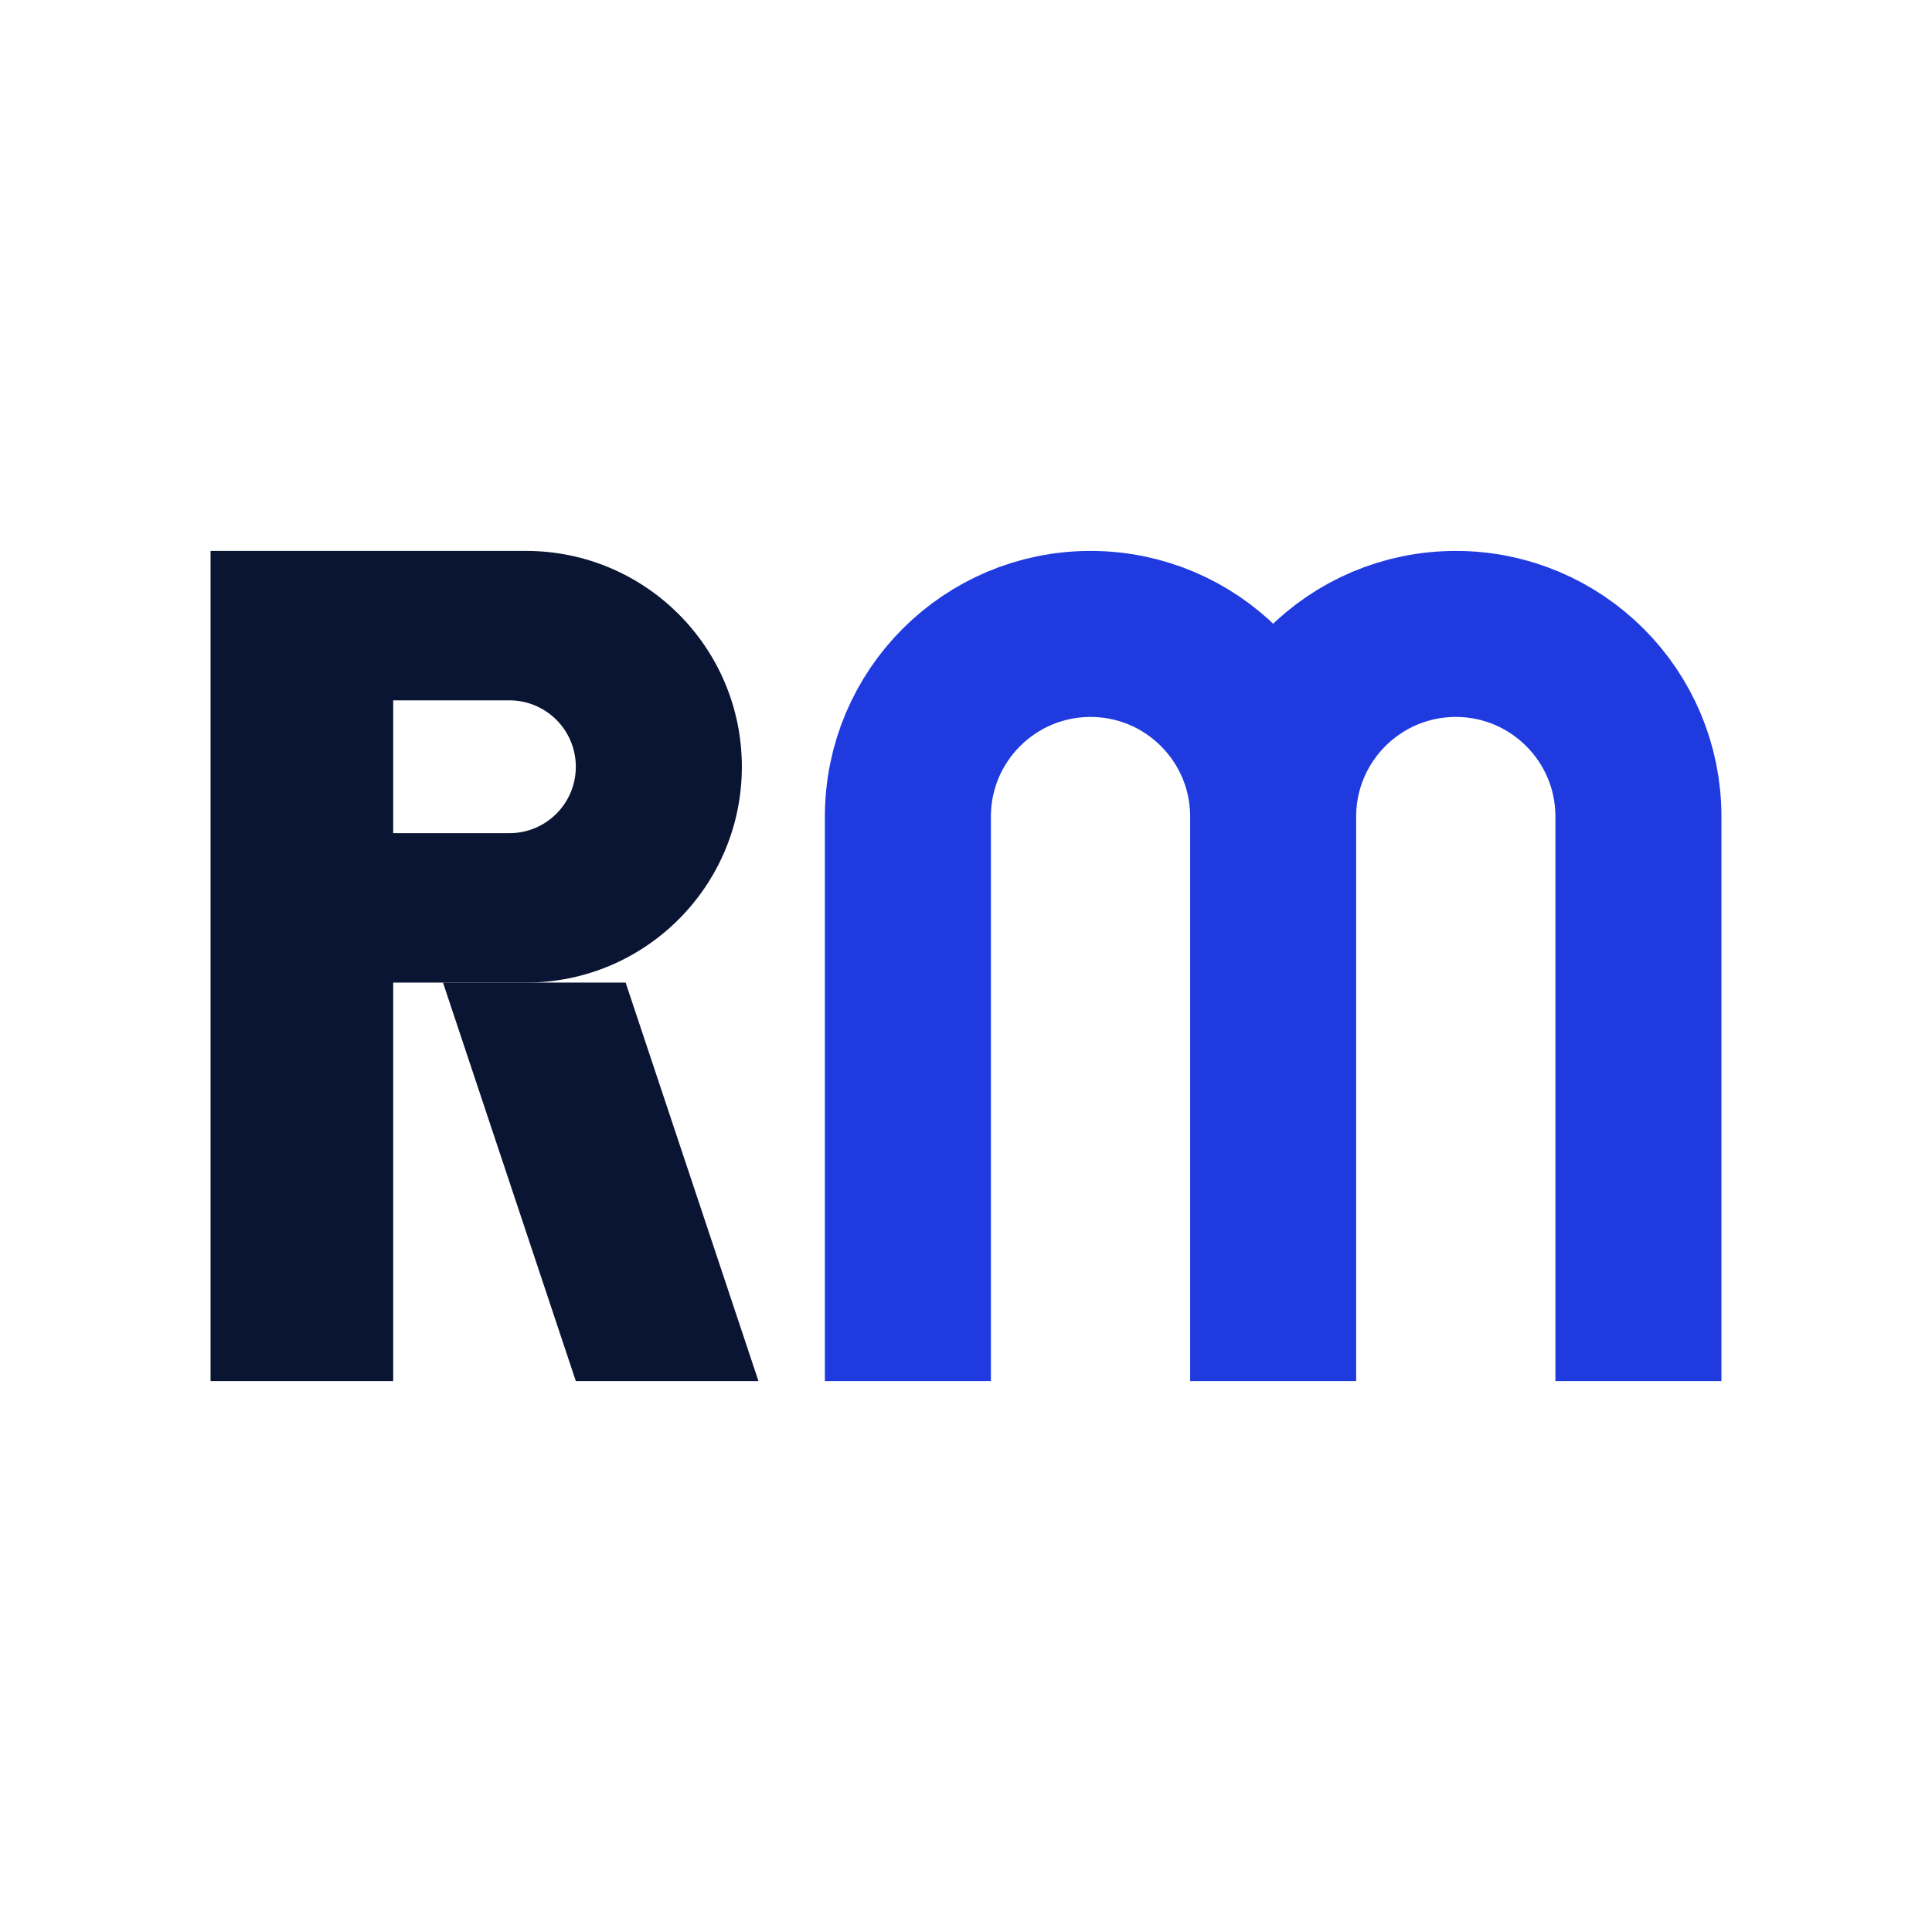
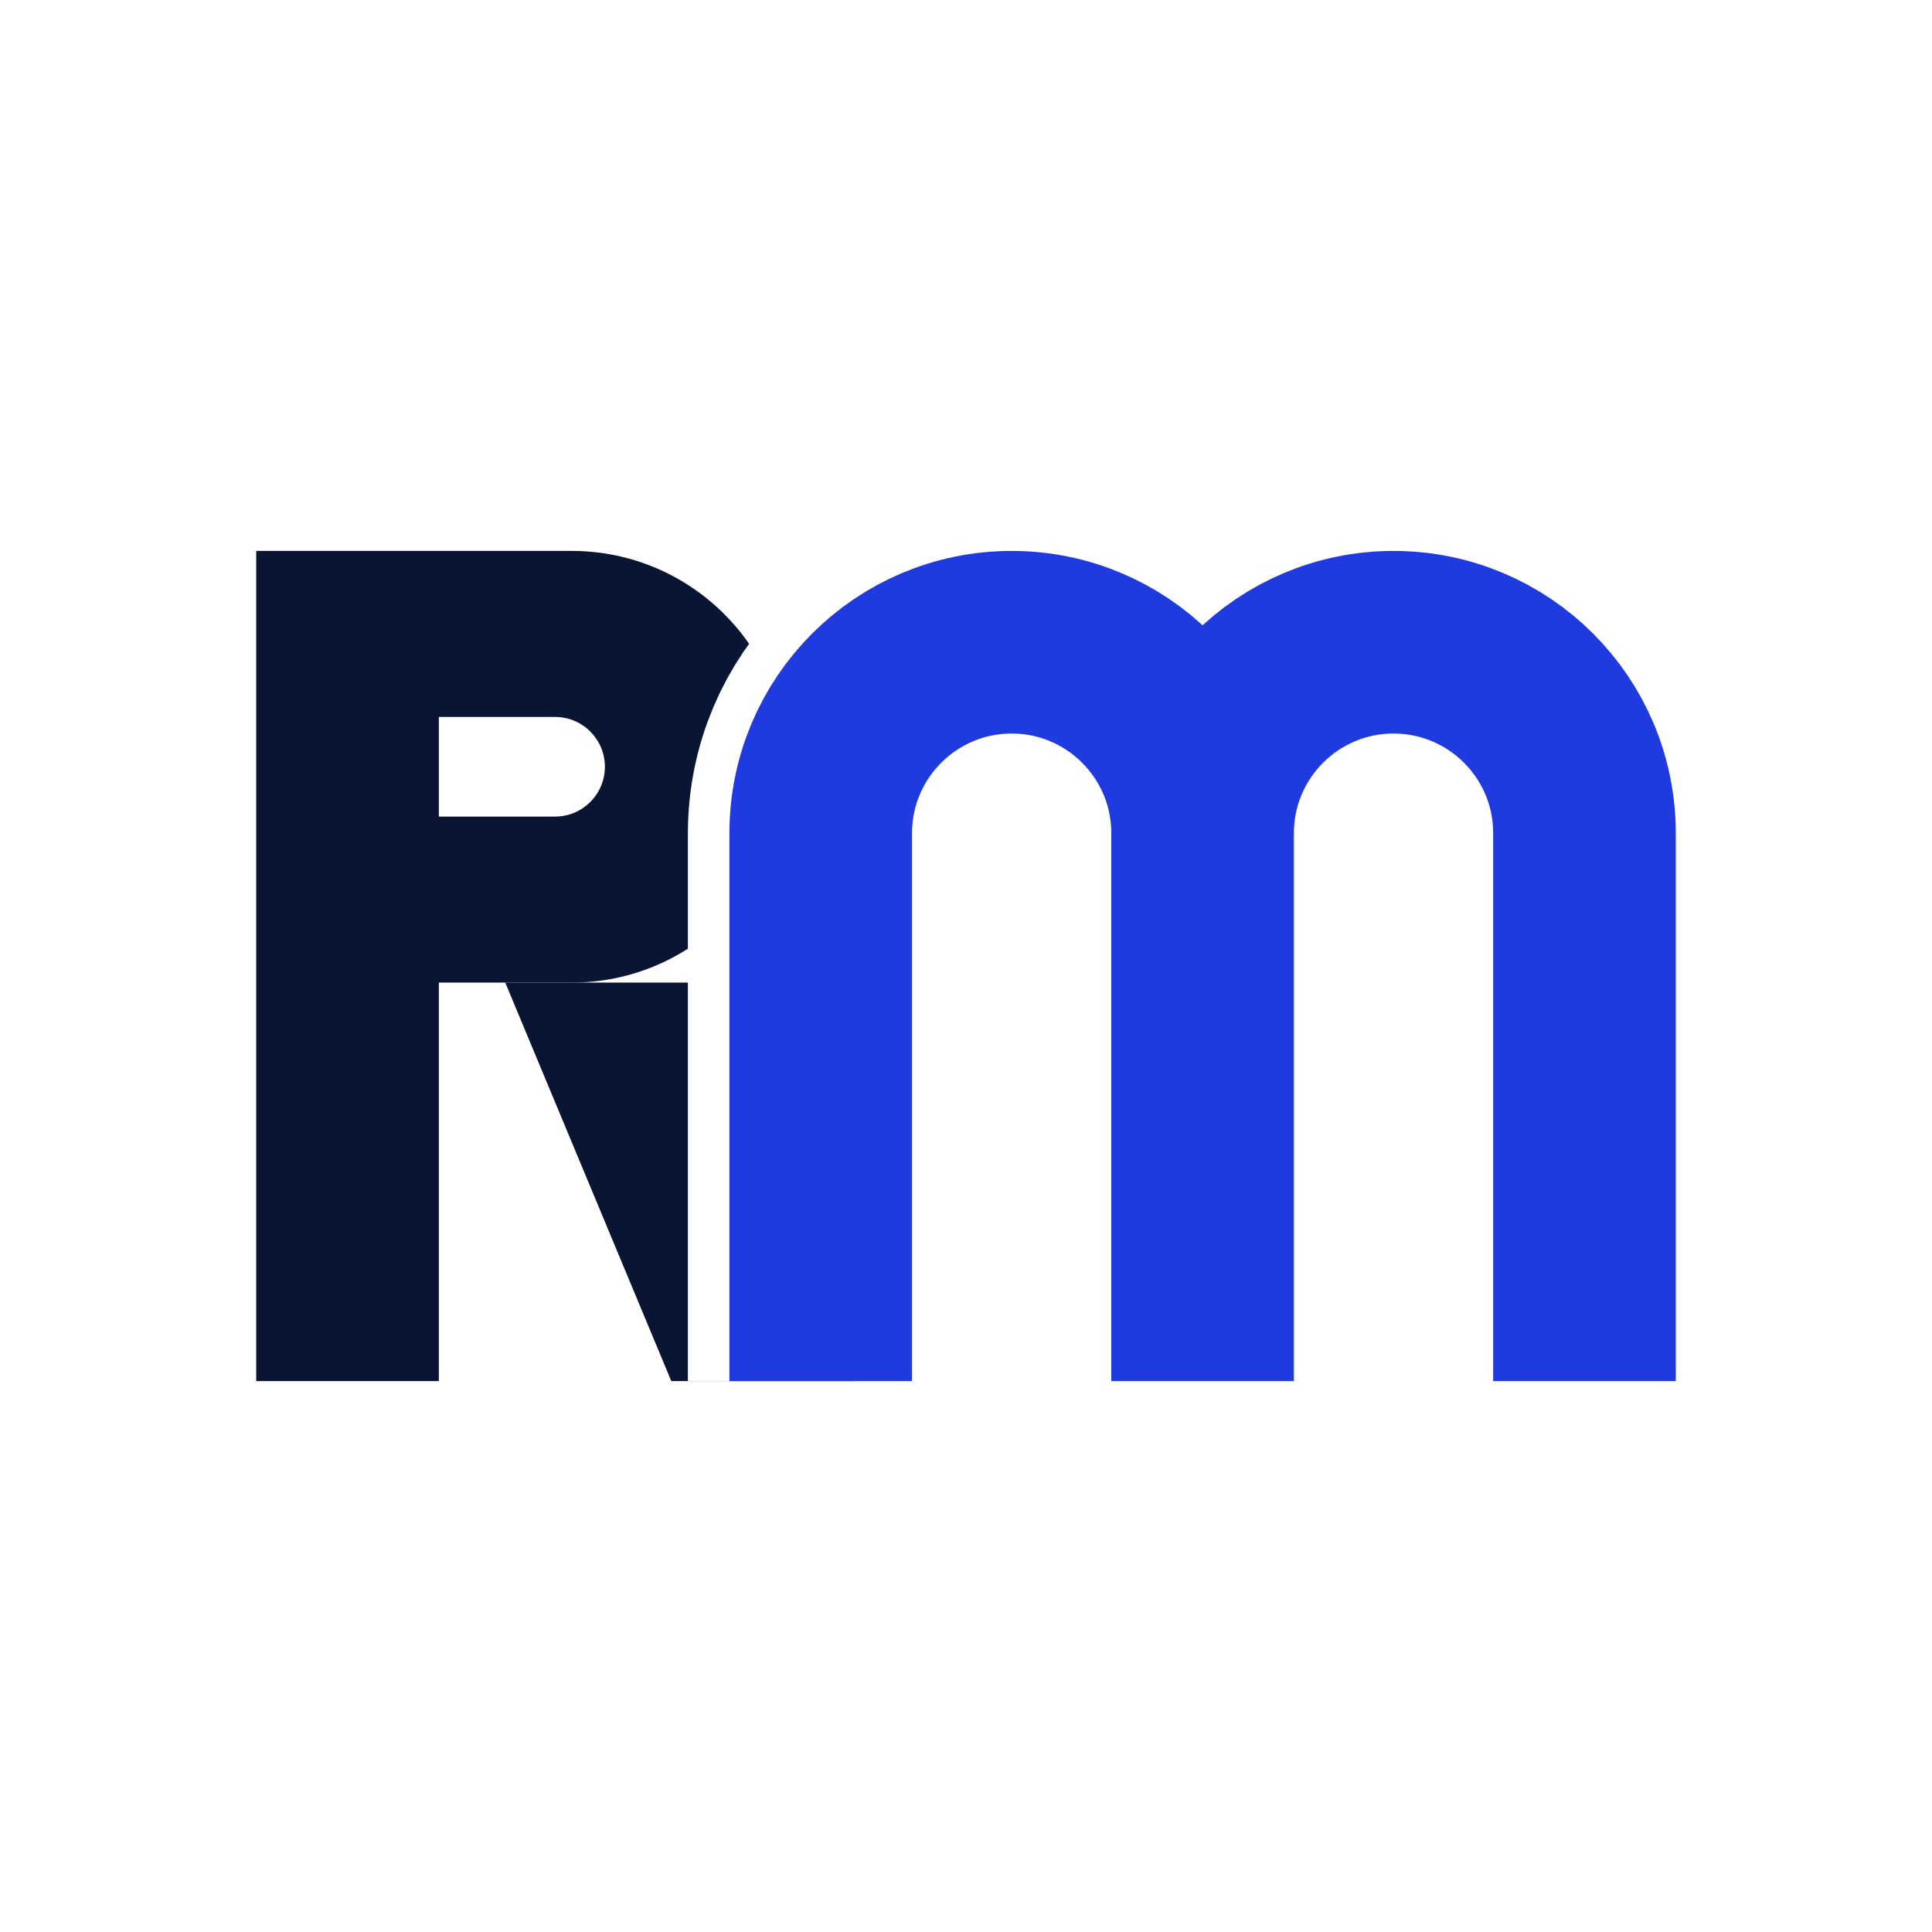
<svg xmlns="http://www.w3.org/2000/svg" viewBox="0 0 512 512">
  <rect width="512" height="512" fill="#FFFFFF" />
-   <g transform="translate(55.8 146) scale(2.2)">
-     <path fill="#0A1433" fill-rule="evenodd" d="M0 0H38A26 26 0 0 1 38 52H22V100H0Z M22 18H36A8 8 0 0 1 36 34H22Z" />
-     <path fill="#0A1433" d="M28 52H50L66 100H44Z" />
-     <path fill="none" stroke="#1F3BE0" stroke-width="20" d="M84 100V32A22 22 0 0 1 128 32V100 M128 32A22 22 0 0 1 172 32V100" />
+   <g transform="translate(67.9 146) scale(2.2)">
+     <defs>
+       <mask id="rmk8" maskUnits="userSpaceOnUse" x="-10" y="-10" width="220" height="130">
+         <rect x="-10" y="-10" width="220" height="130" fill="#fff" />
+         <path fill="none" stroke="#000" stroke-width="32" d="M68 100V34A23 23 0 0 1 114 34V100 M114 34A23 23 0 0 1 160 34V100" />
+       </mask>
+     </defs>
+     <g mask="url(#rmk8)" fill="#0A1433">
+       <path fill-rule="evenodd" d="M0 0H38A26 26 0 0 1 38 52H22V100H0Z M22 20H36A6 6 0 0 1 36 32H22Z" />
+       <path d="M30 52H52L72 100H50Z" />
+     </g>
+     <path fill="none" stroke="#1F3BE0" stroke-width="22" d="M68 100V34A23 23 0 0 1 114 34V100 M114 34A23 23 0 0 1 160 34V100" />
  </g>
</svg>
